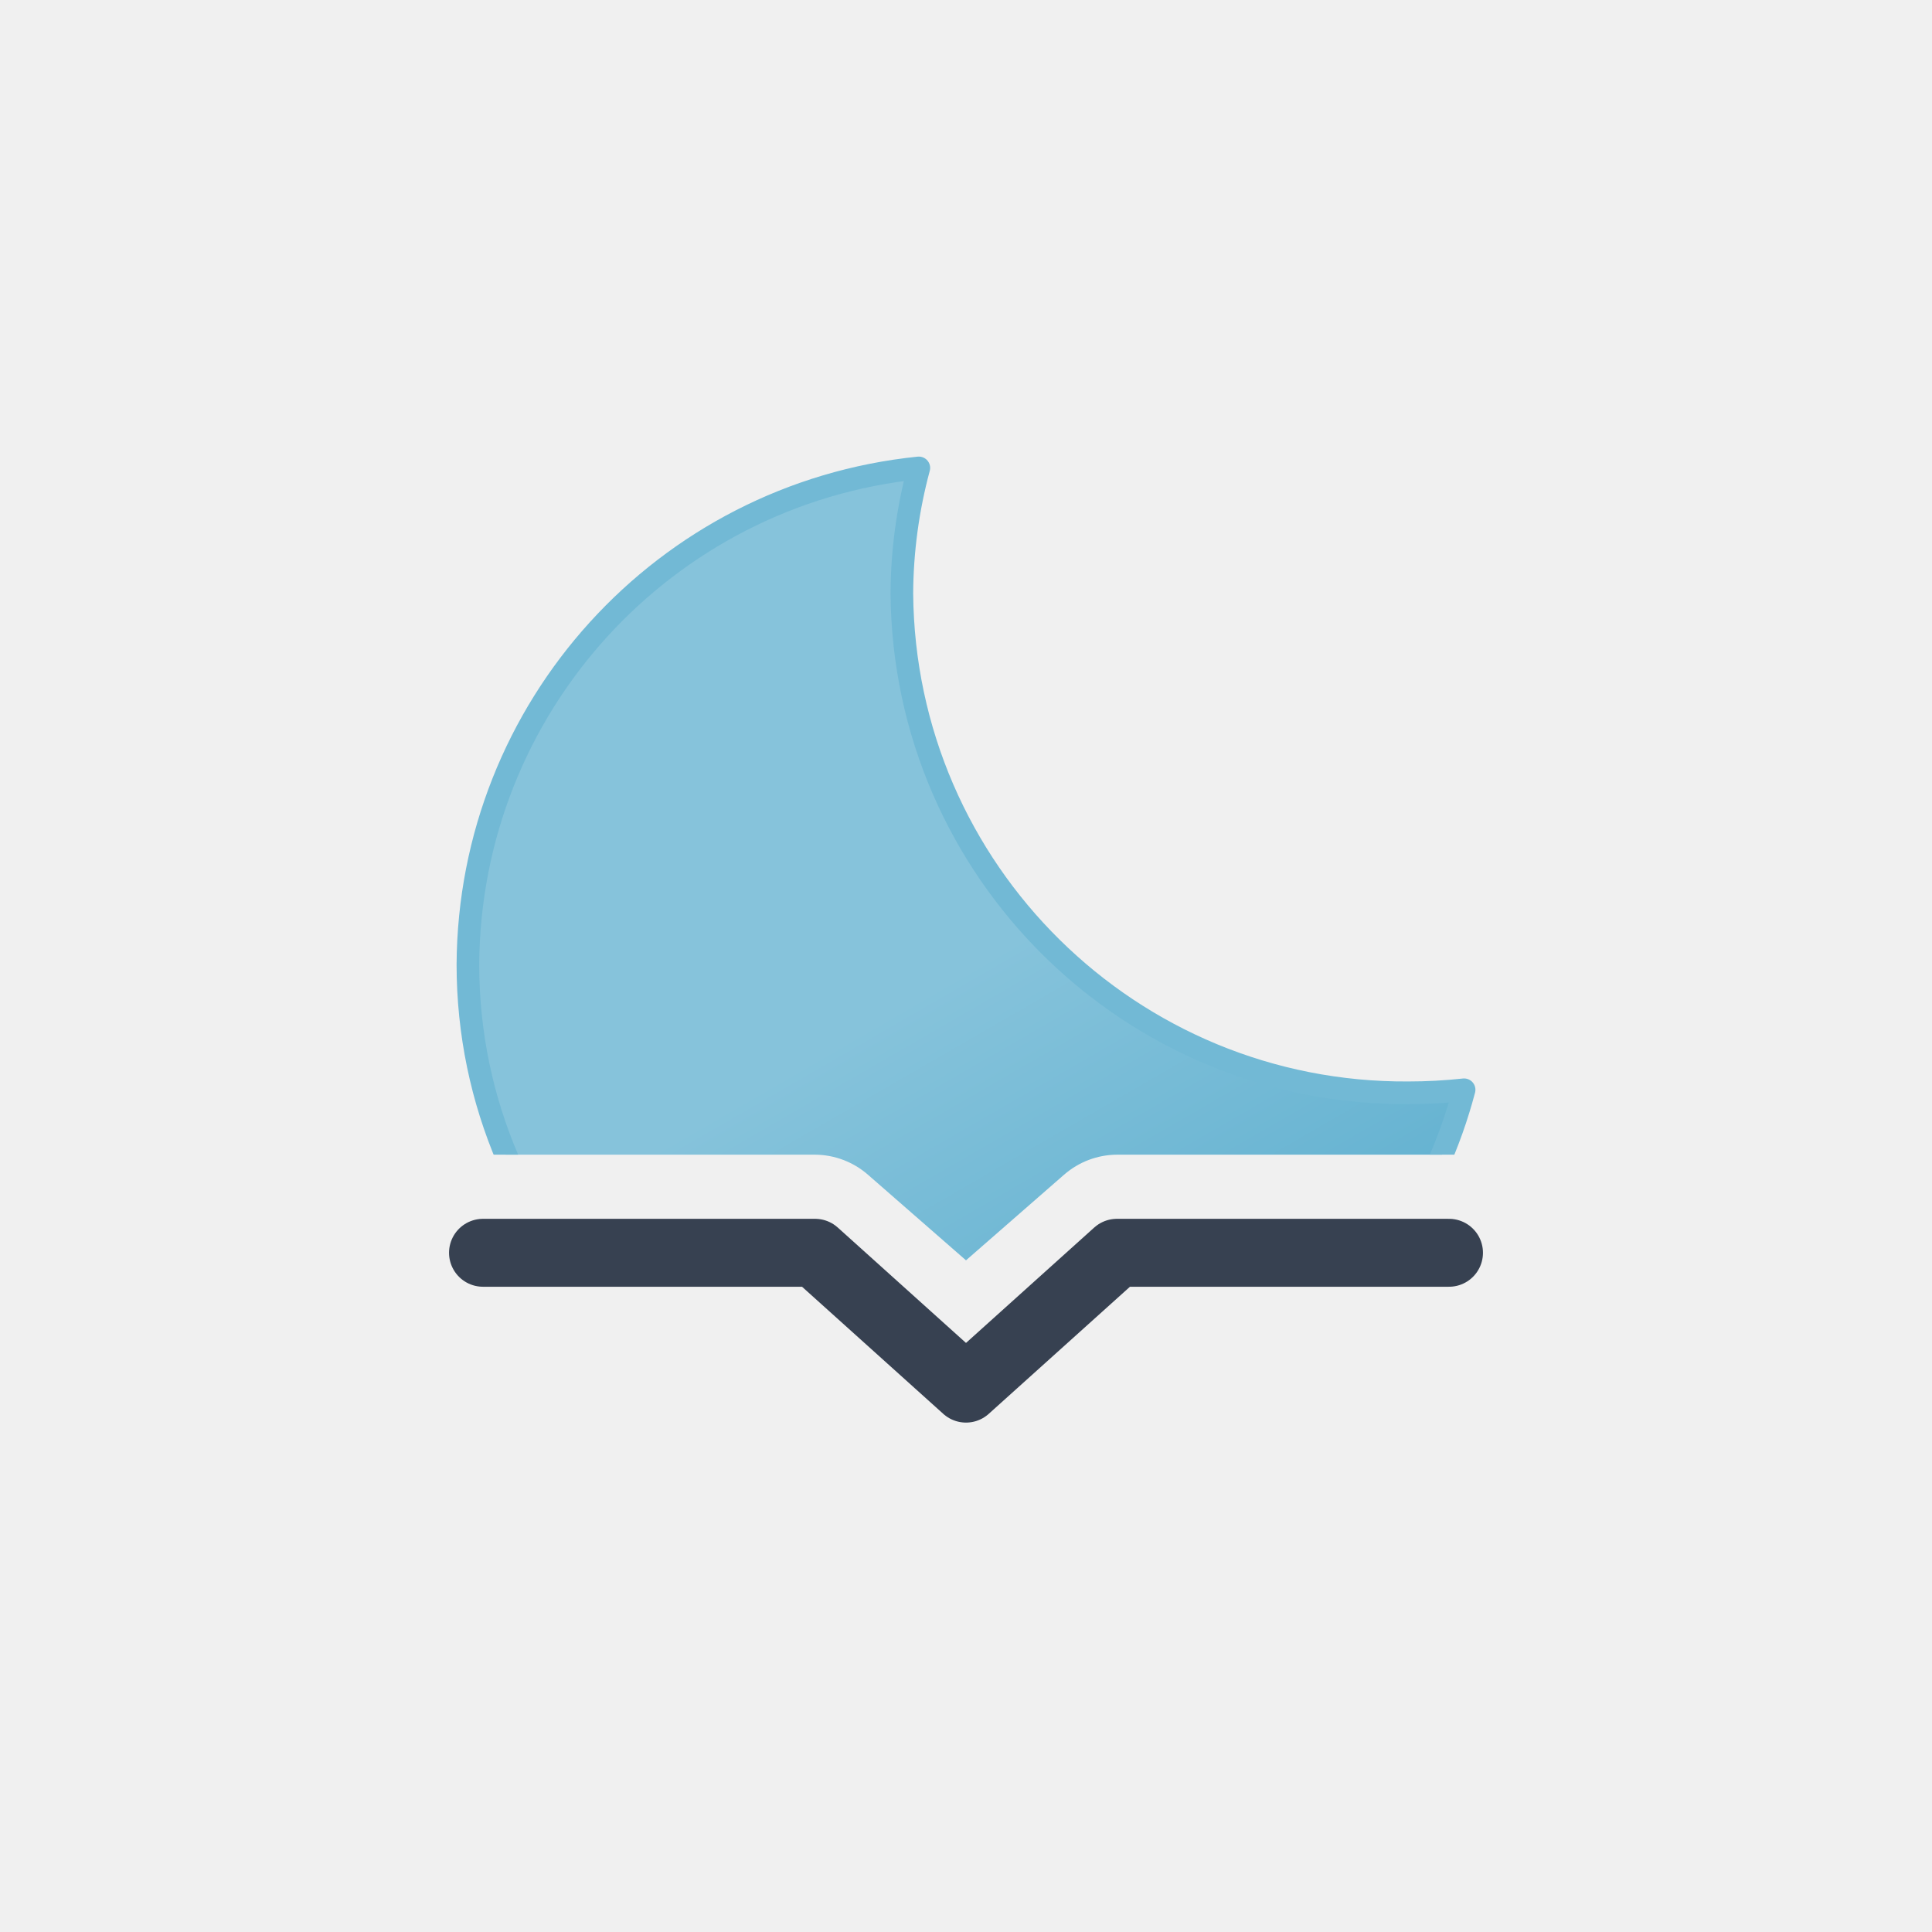
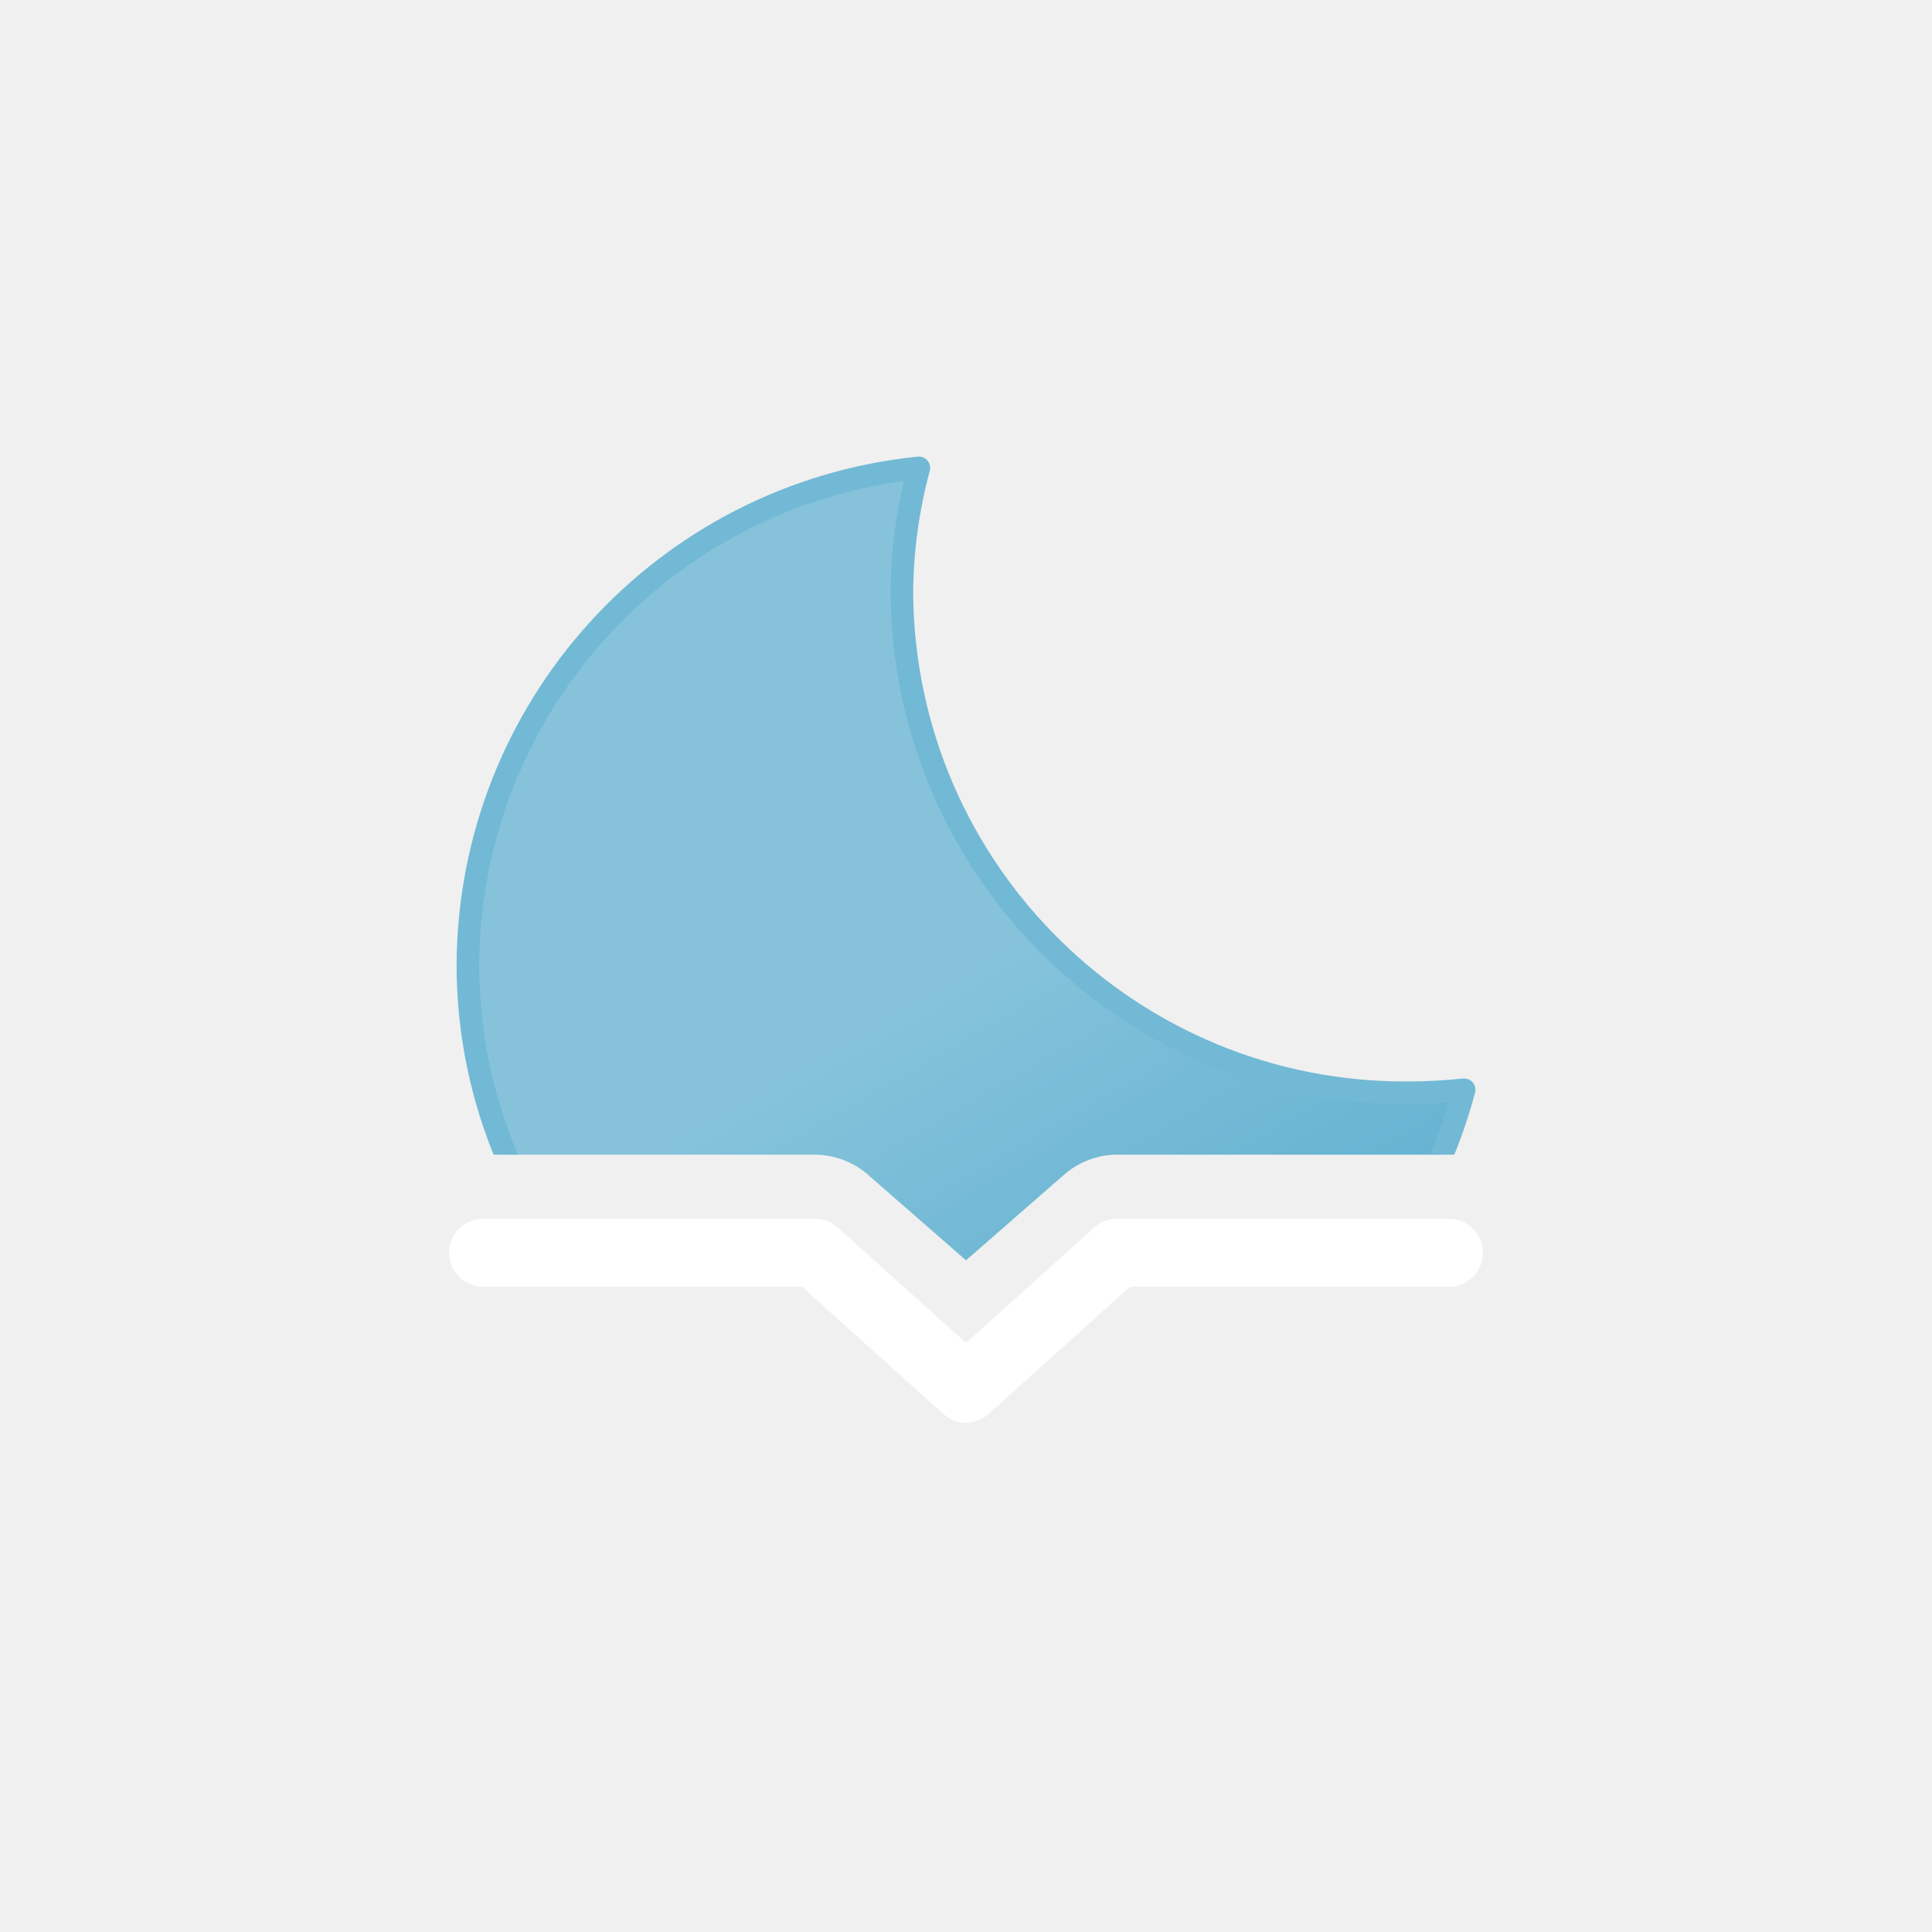
<svg xmlns="http://www.w3.org/2000/svg" xmlns:xlink="http://www.w3.org/1999/xlink" viewBox="0 0 512 512">
  <defs>
    <linearGradient id="a" x1="54.3" x2="187.2" y1="29" y2="259.1" gradientUnits="userSpaceOnUse">
      <stop offset="0" stop-color="#86c3db" />
      <stop offset=".5" stop-color="#86c3db" />
      <stop offset="1" stop-color="#5eafcf" />
    </linearGradient>
    <clipPath id="b">
      <path fill="none" d="M512 306H296a21.5 21.5 0 00-14 5.3L256 334l-26-22.7a21.5 21.5 0 00-14-5.3H0V0h512Z" />
    </clipPath>
    <symbol id="c" viewBox="0 0 270 270">
      <path fill="url(#a)" stroke="#72b9d5" stroke-linecap="round" stroke-linejoin="round" stroke-width="6" d="M252.3 168.6A133.4 133.4 0 01118 36.2 130.5 130.5 0 01122.5 3 133 133 0 003 134.6C3 207.7 63 267 137.2 267c62.5 0 114.8-42.2 129.8-99.2a135.6 135.6 0 01-14.8.8Z" />
    </symbol>
  </defs>
-   <path fill="none" stroke="#374151" stroke-linecap="round" stroke-linejoin="round" stroke-width="18" d="M128 332h88l40 36 40-36h88" />
+   <path fill="none" stroke="#ffffff" stroke-linecap="round" stroke-linejoin="round" stroke-width="18" d="M128 332h88l40 36 40-36h88" />
  <g clip-path="url(#b)">
    <use xlink:href="#c" width="270" height="270" transform="translate(121 121)" />
  </g>
</svg>
